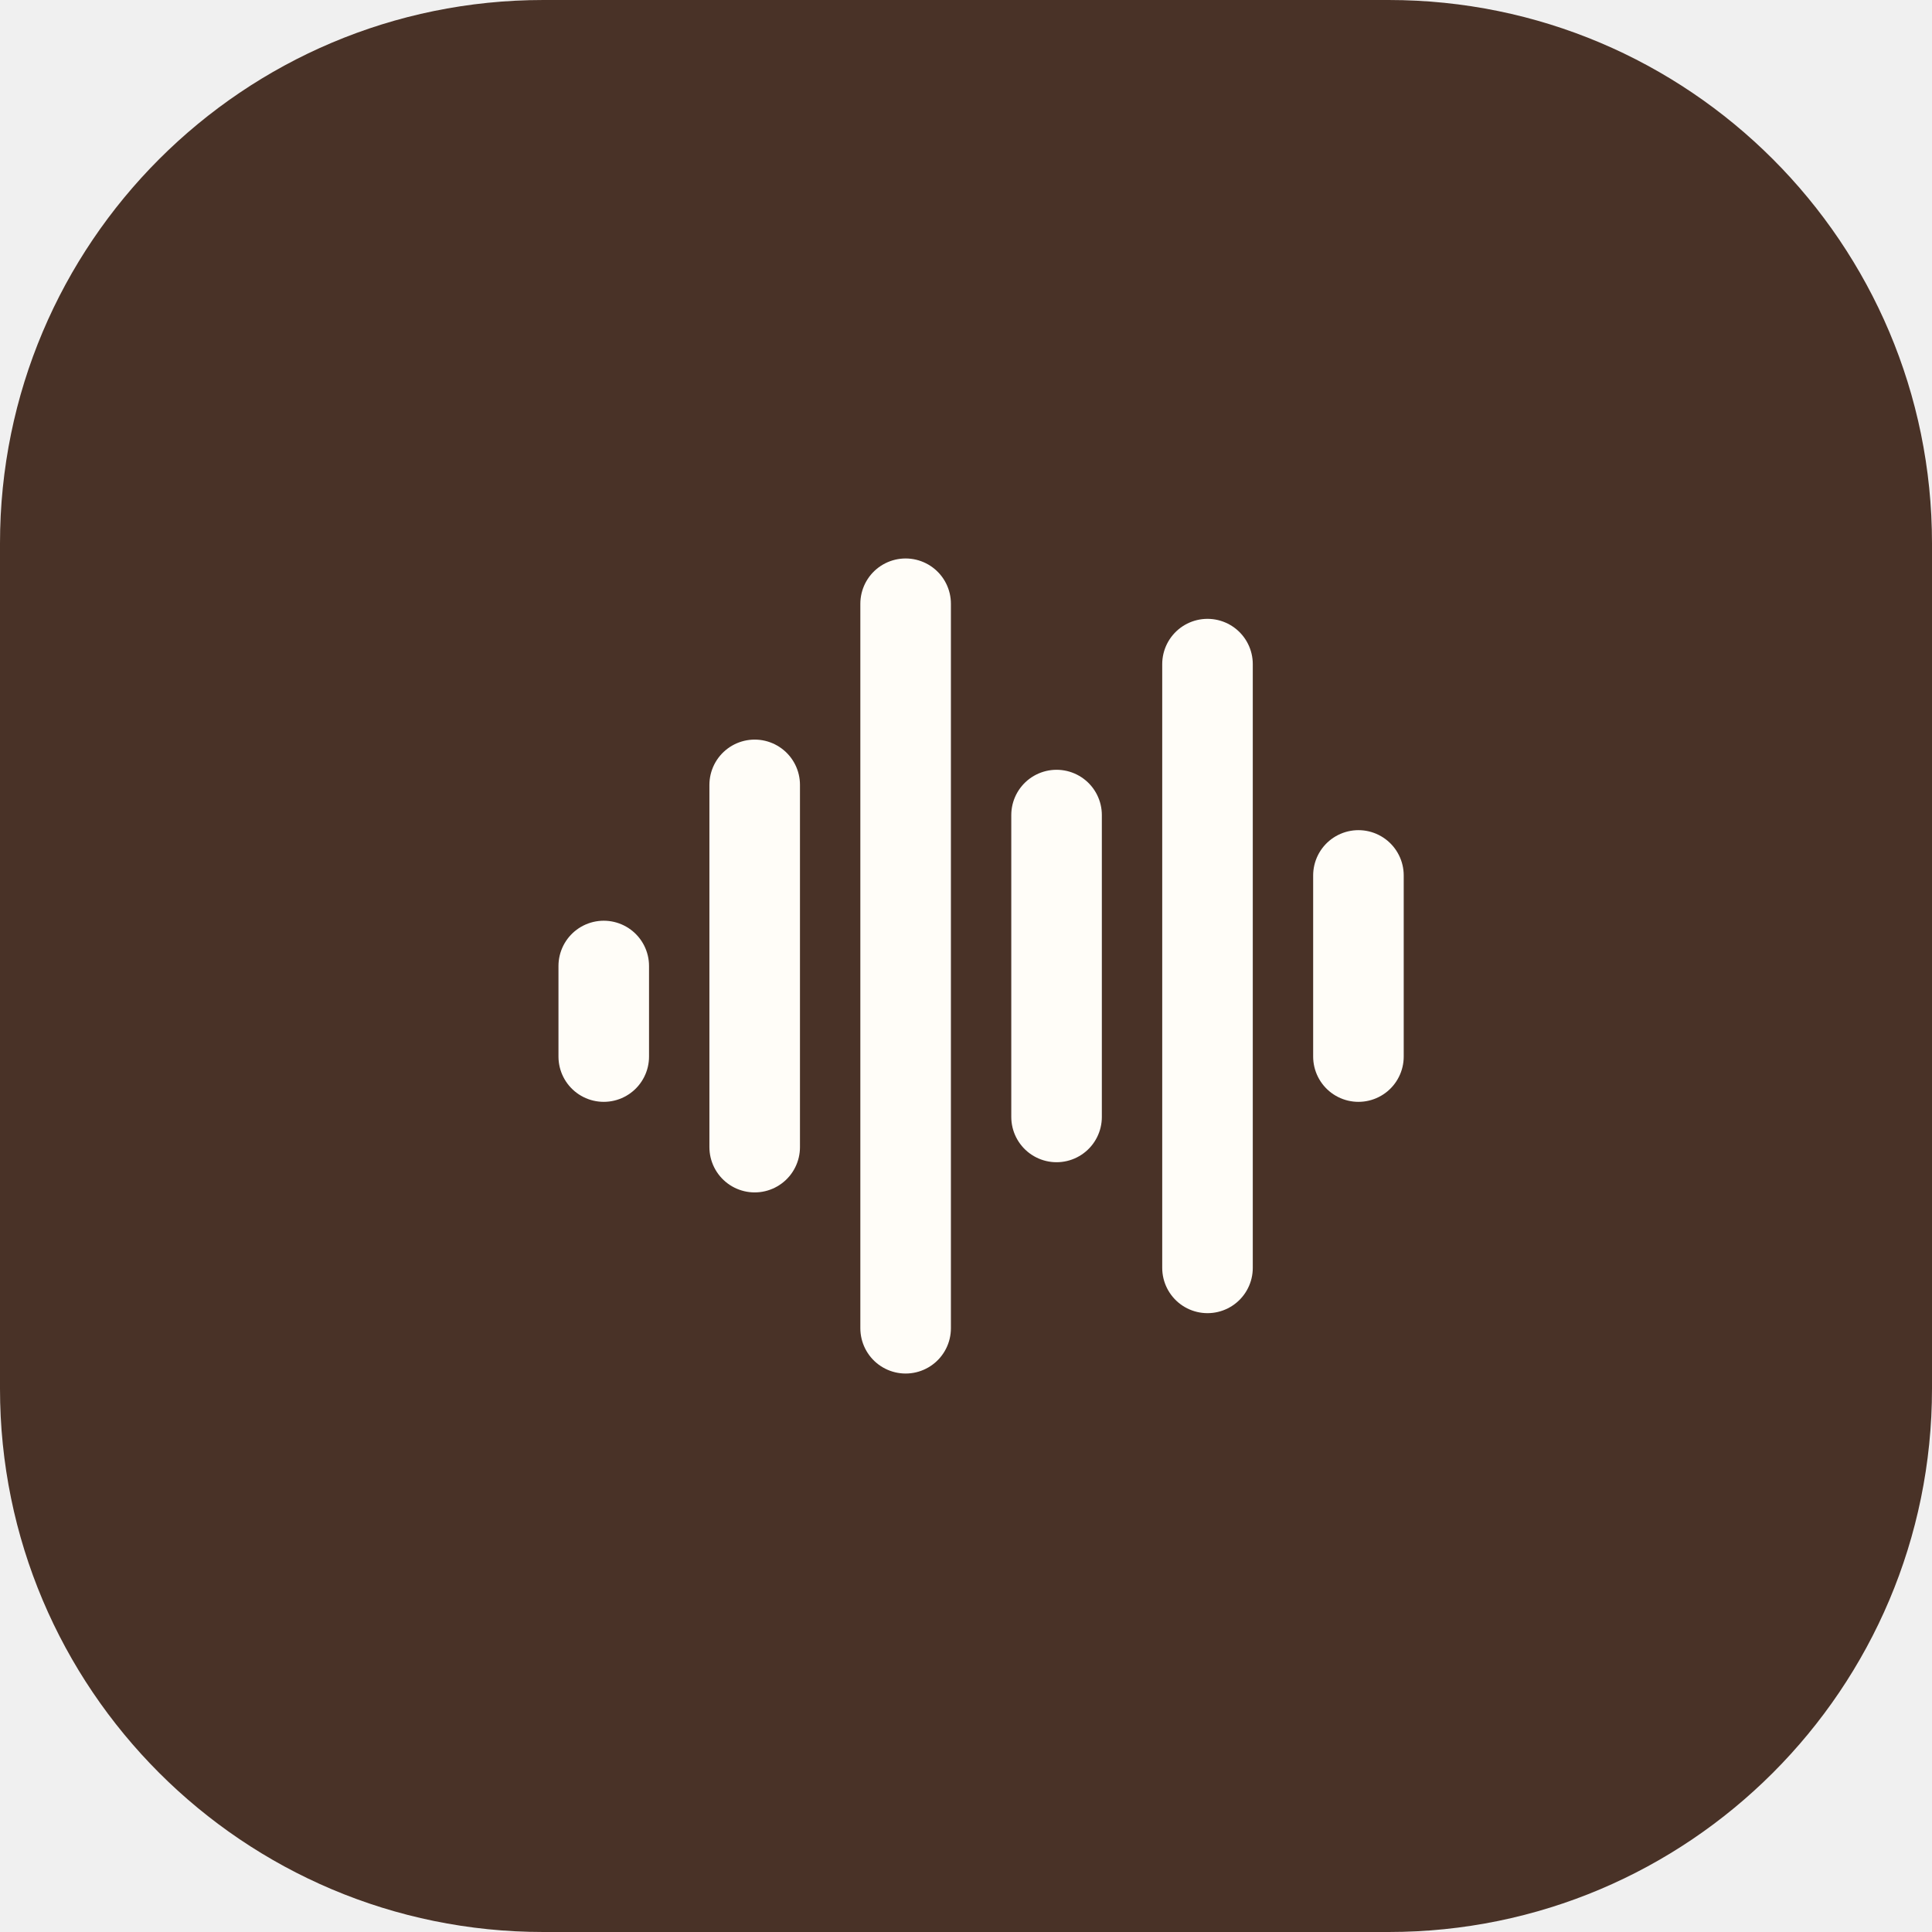
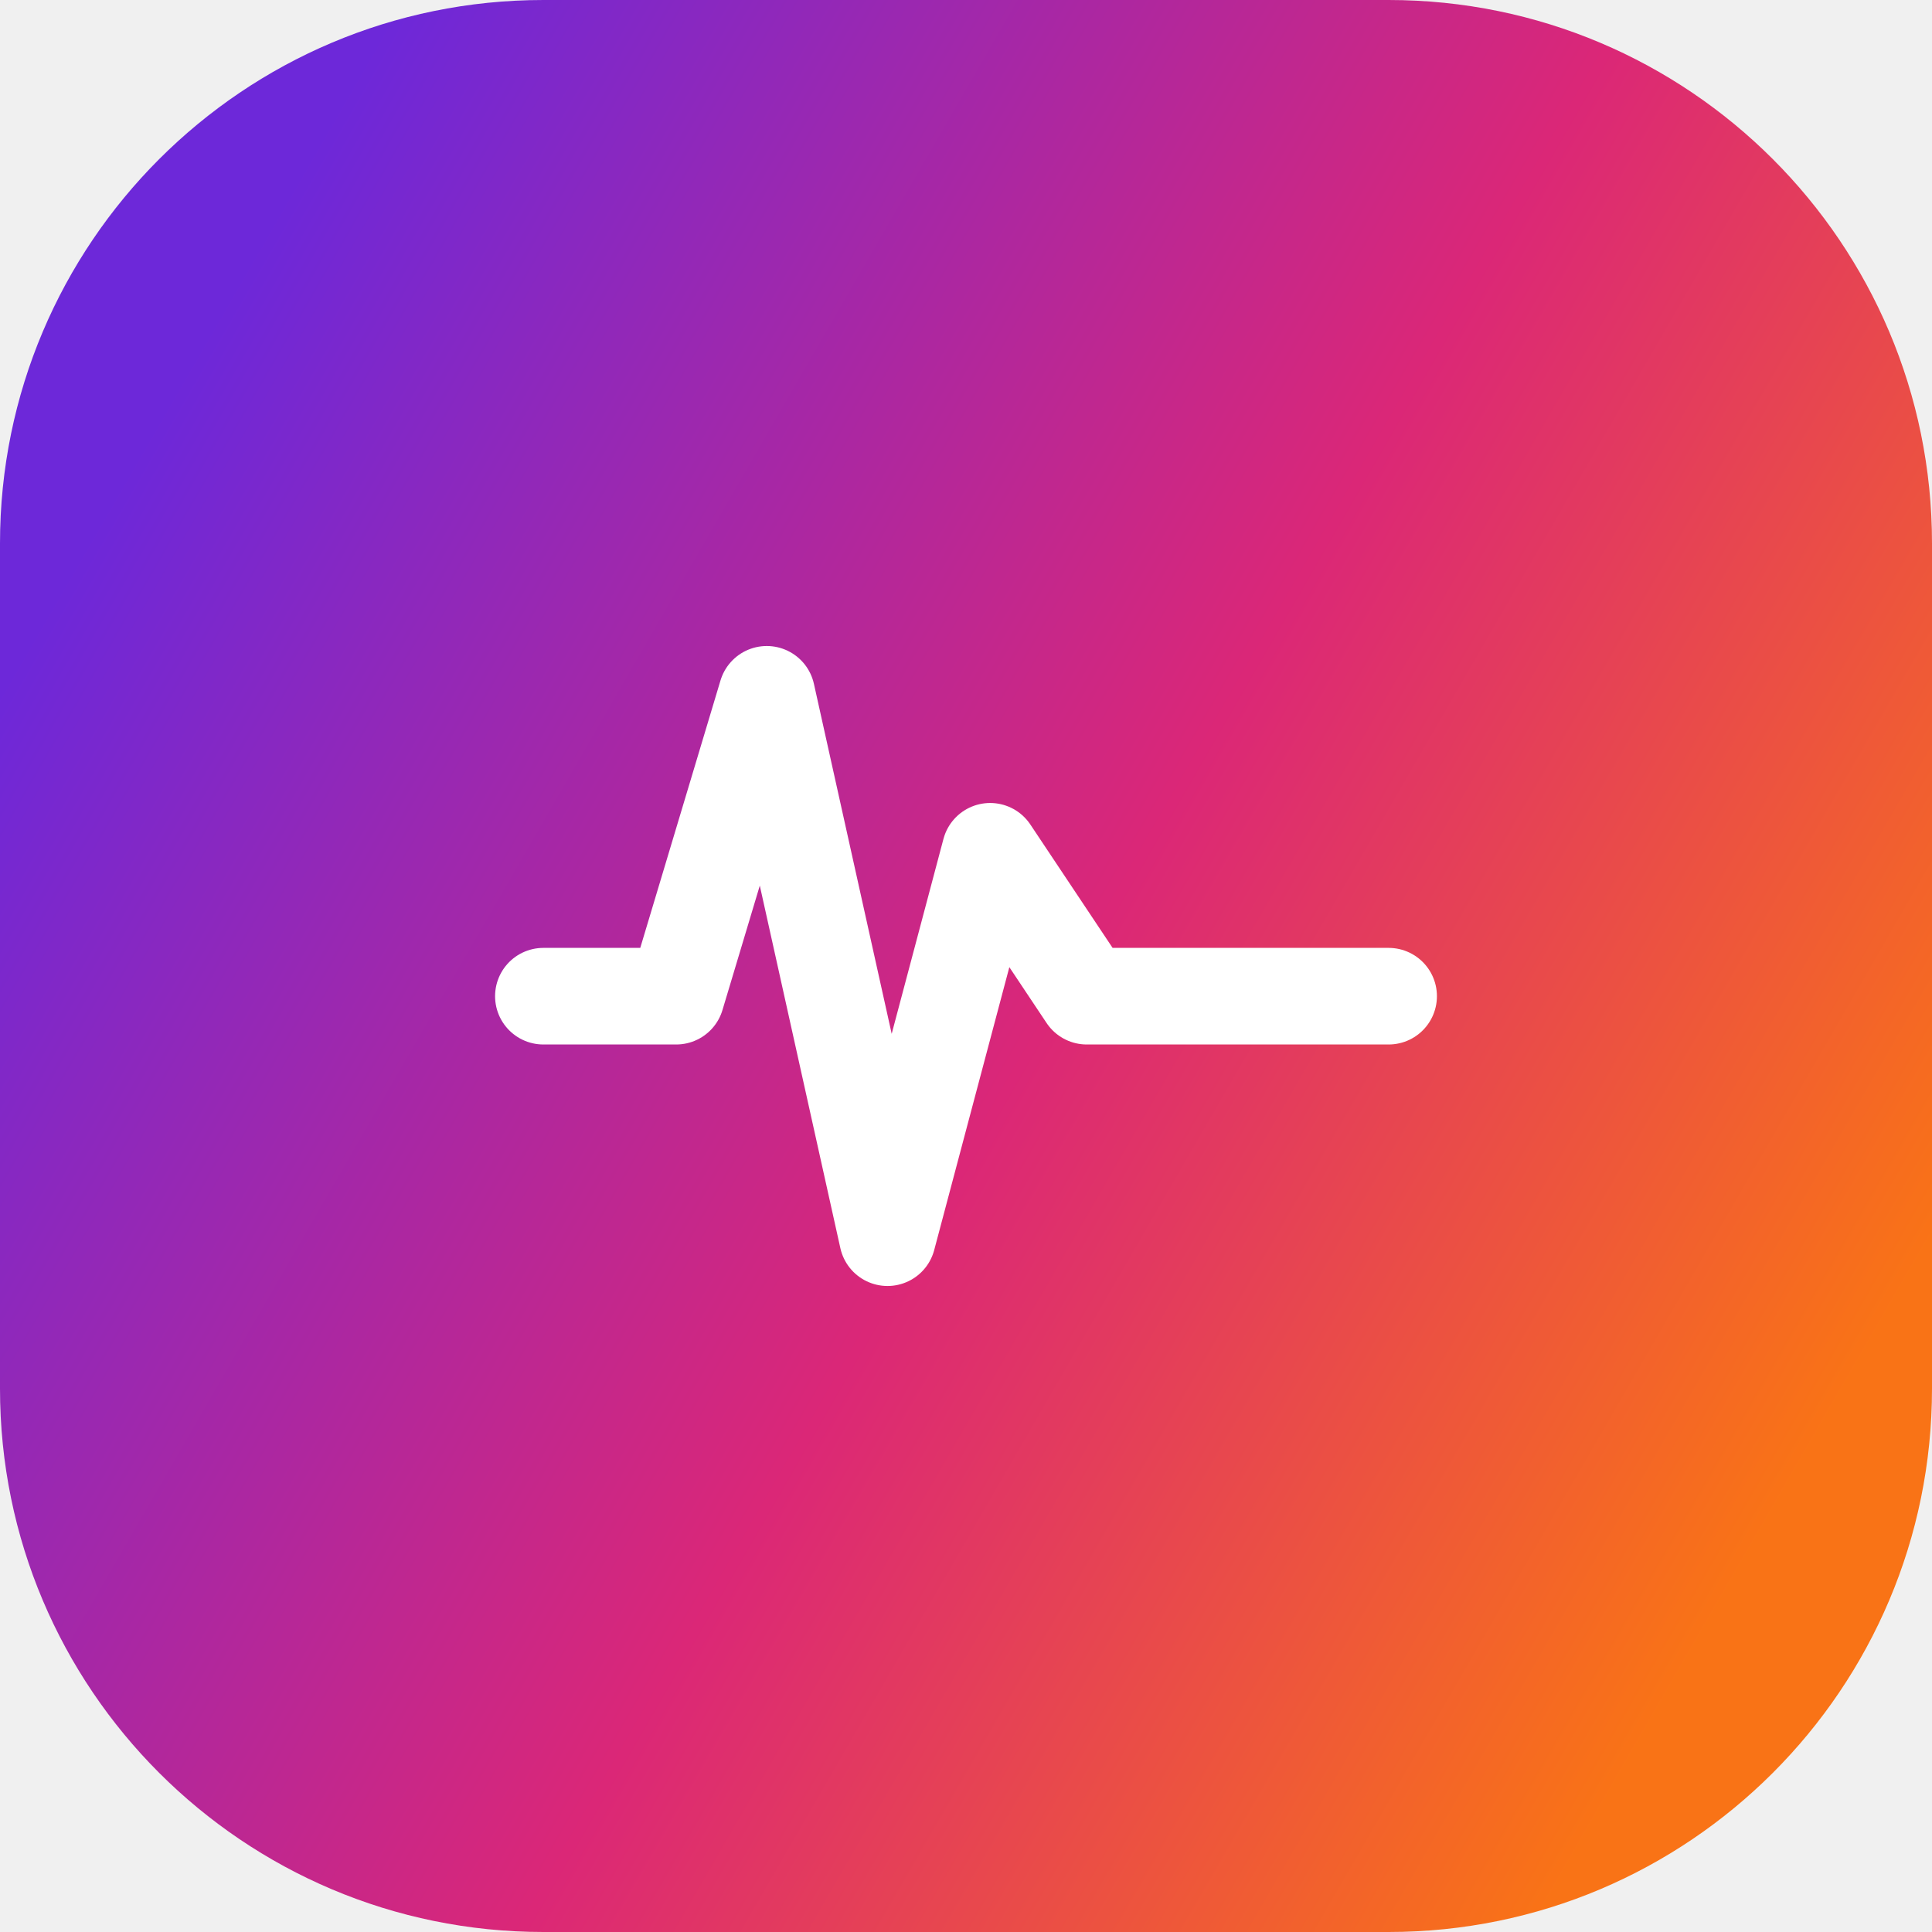
<svg xmlns="http://www.w3.org/2000/svg" width="128" height="128" viewBox="0 0 128 128" role="img" aria-label="Voice Design">
-   <rect width="128" height="128" rx="36" fill="#493227" />
-   <g transform="translate(32 32) scale(2)" fill="none" stroke="#fffdf8" stroke-width="3" stroke-linecap="round">
-     <path d="M4 16v3m5-9v12m5-18v24m5-17v10m5-15v20m5-13v6" />
+   <defs>
+     <linearGradient id="brand" x1="6.7%" y1="25%" x2="93.3%" y2="75%">
+       <stop offset="0%" stop-color="#6d28d9" />
+       <stop offset="55%" stop-color="#db2777" />
+       <stop offset="100%" stop-color="#f97316" />
+     </linearGradient>
+   </defs>
+   <rect width="128" height="128" rx="36" fill="url(#brand)" />
+   <g transform="translate(32 32) scale(4)" fill="none" stroke="#fff" stroke-width="1.6" stroke-linecap="round" stroke-linejoin="round">
+     <path d="M1 8.5h2.2l1.5-5 2 9 1.7-6.4L10 8.5H15" />
  </g>
</svg>
